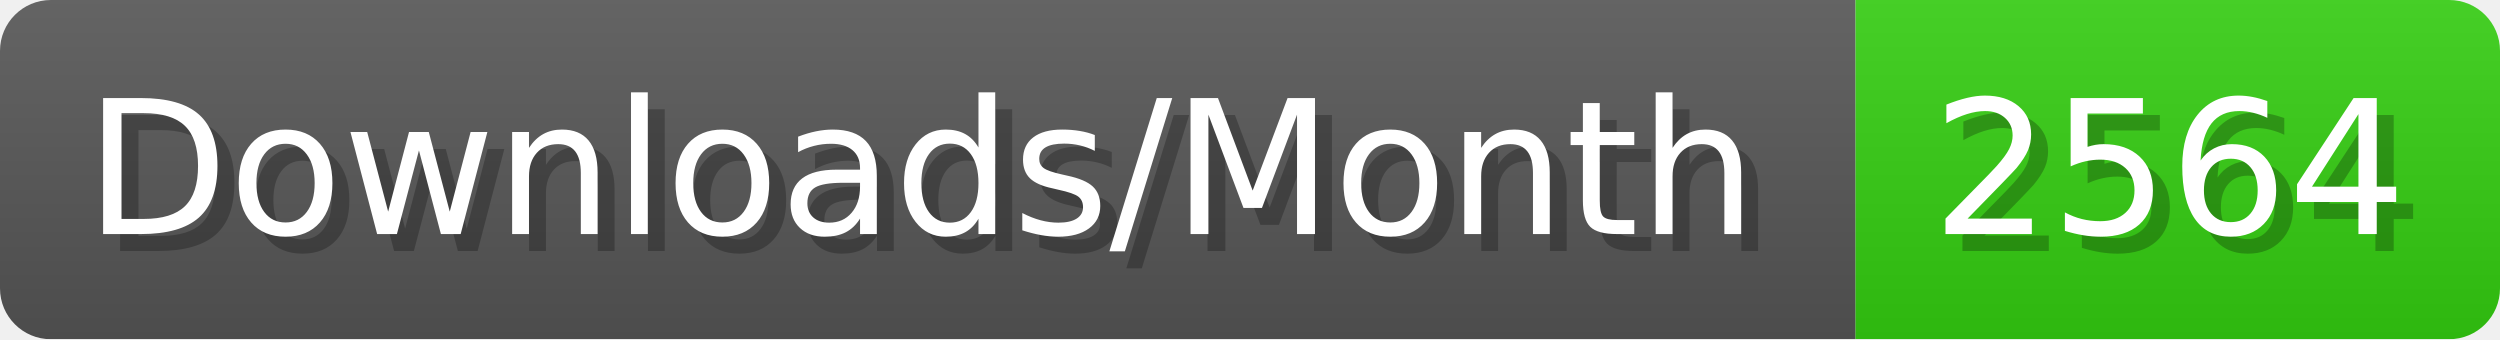
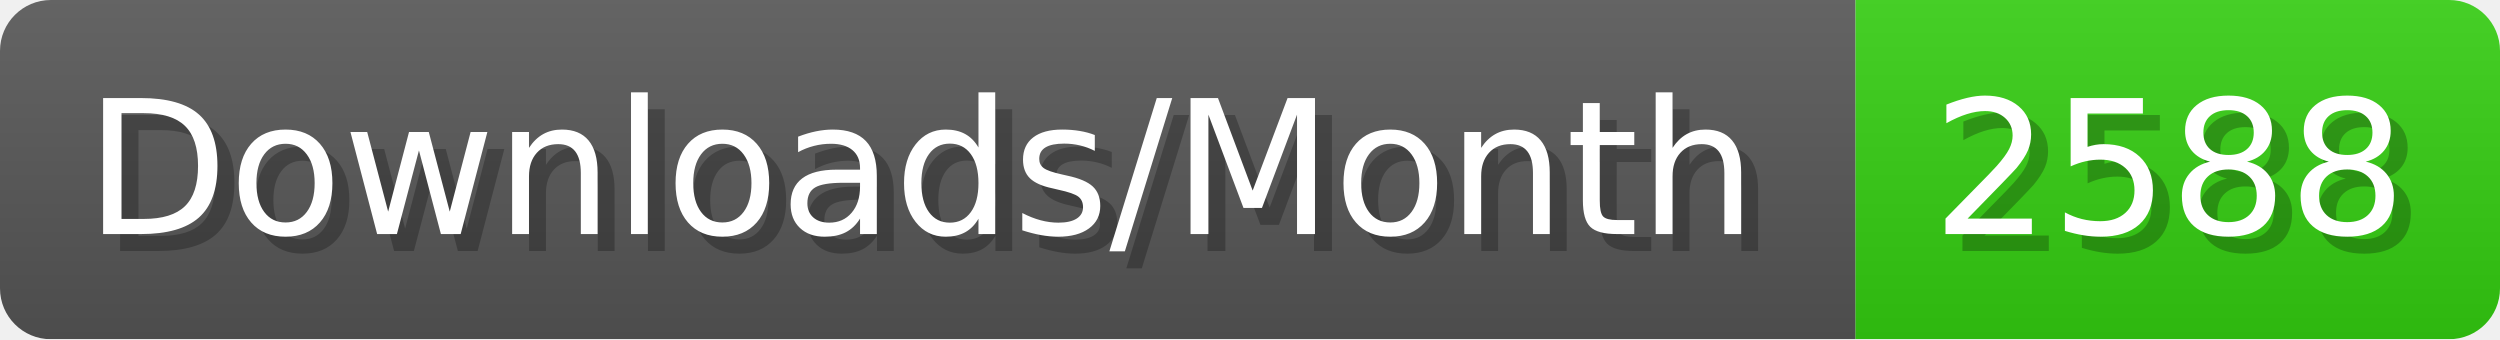
- <svg xmlns="http://www.w3.org/2000/svg" width="147.4" height="20" viewBox="0 0 1474 200" role="img" aria-label="Downloads/Month: 2564">
+ <svg xmlns="http://www.w3.org/2000/svg" width="147.4" height="20" viewBox="0 0 1474 200" role="img" aria-label="Downloads/Month: 2588">
  <linearGradient id="YlXUI" x2="0" y2="100%">
    <stop offset="0" stop-opacity=".1" stop-color="#EEE" />
    <stop offset="1" stop-opacity=".1" />
  </linearGradient>
  <mask id="JHhop">
    <rect width="1474" height="200" rx="30" fill="#FFF" />
  </mask>
  <g mask="url(#JHhop)">
    <rect width="1094" height="200" fill="#555" />
    <rect width="380" height="200" fill="#3C1" x="1094" />
    <rect width="1474" height="200" fill="url(#YlXUI)" />
  </g>
  <g aria-hidden="true" fill="#fff" text-anchor="start" font-family="Verdana,DejaVu Sans,sans-serif" font-size="110">
    <text x="60" y="148" textLength="994" fill="#000" opacity="0.25">Downloads/Month</text>
    <text x="50" y="138" textLength="994">Downloads/Month</text>
-     <text x="1149" y="148" textLength="280" fill="#000" opacity="0.25">2564</text>
-     <text x="1139" y="138" textLength="280">2564</text>
+     <text x="1149" y="148" textLength="280" fill="#000" opacity="0.25">2588</text>
+     <text x="1139" y="138" textLength="280">2588</text>
  </g>
</svg>
